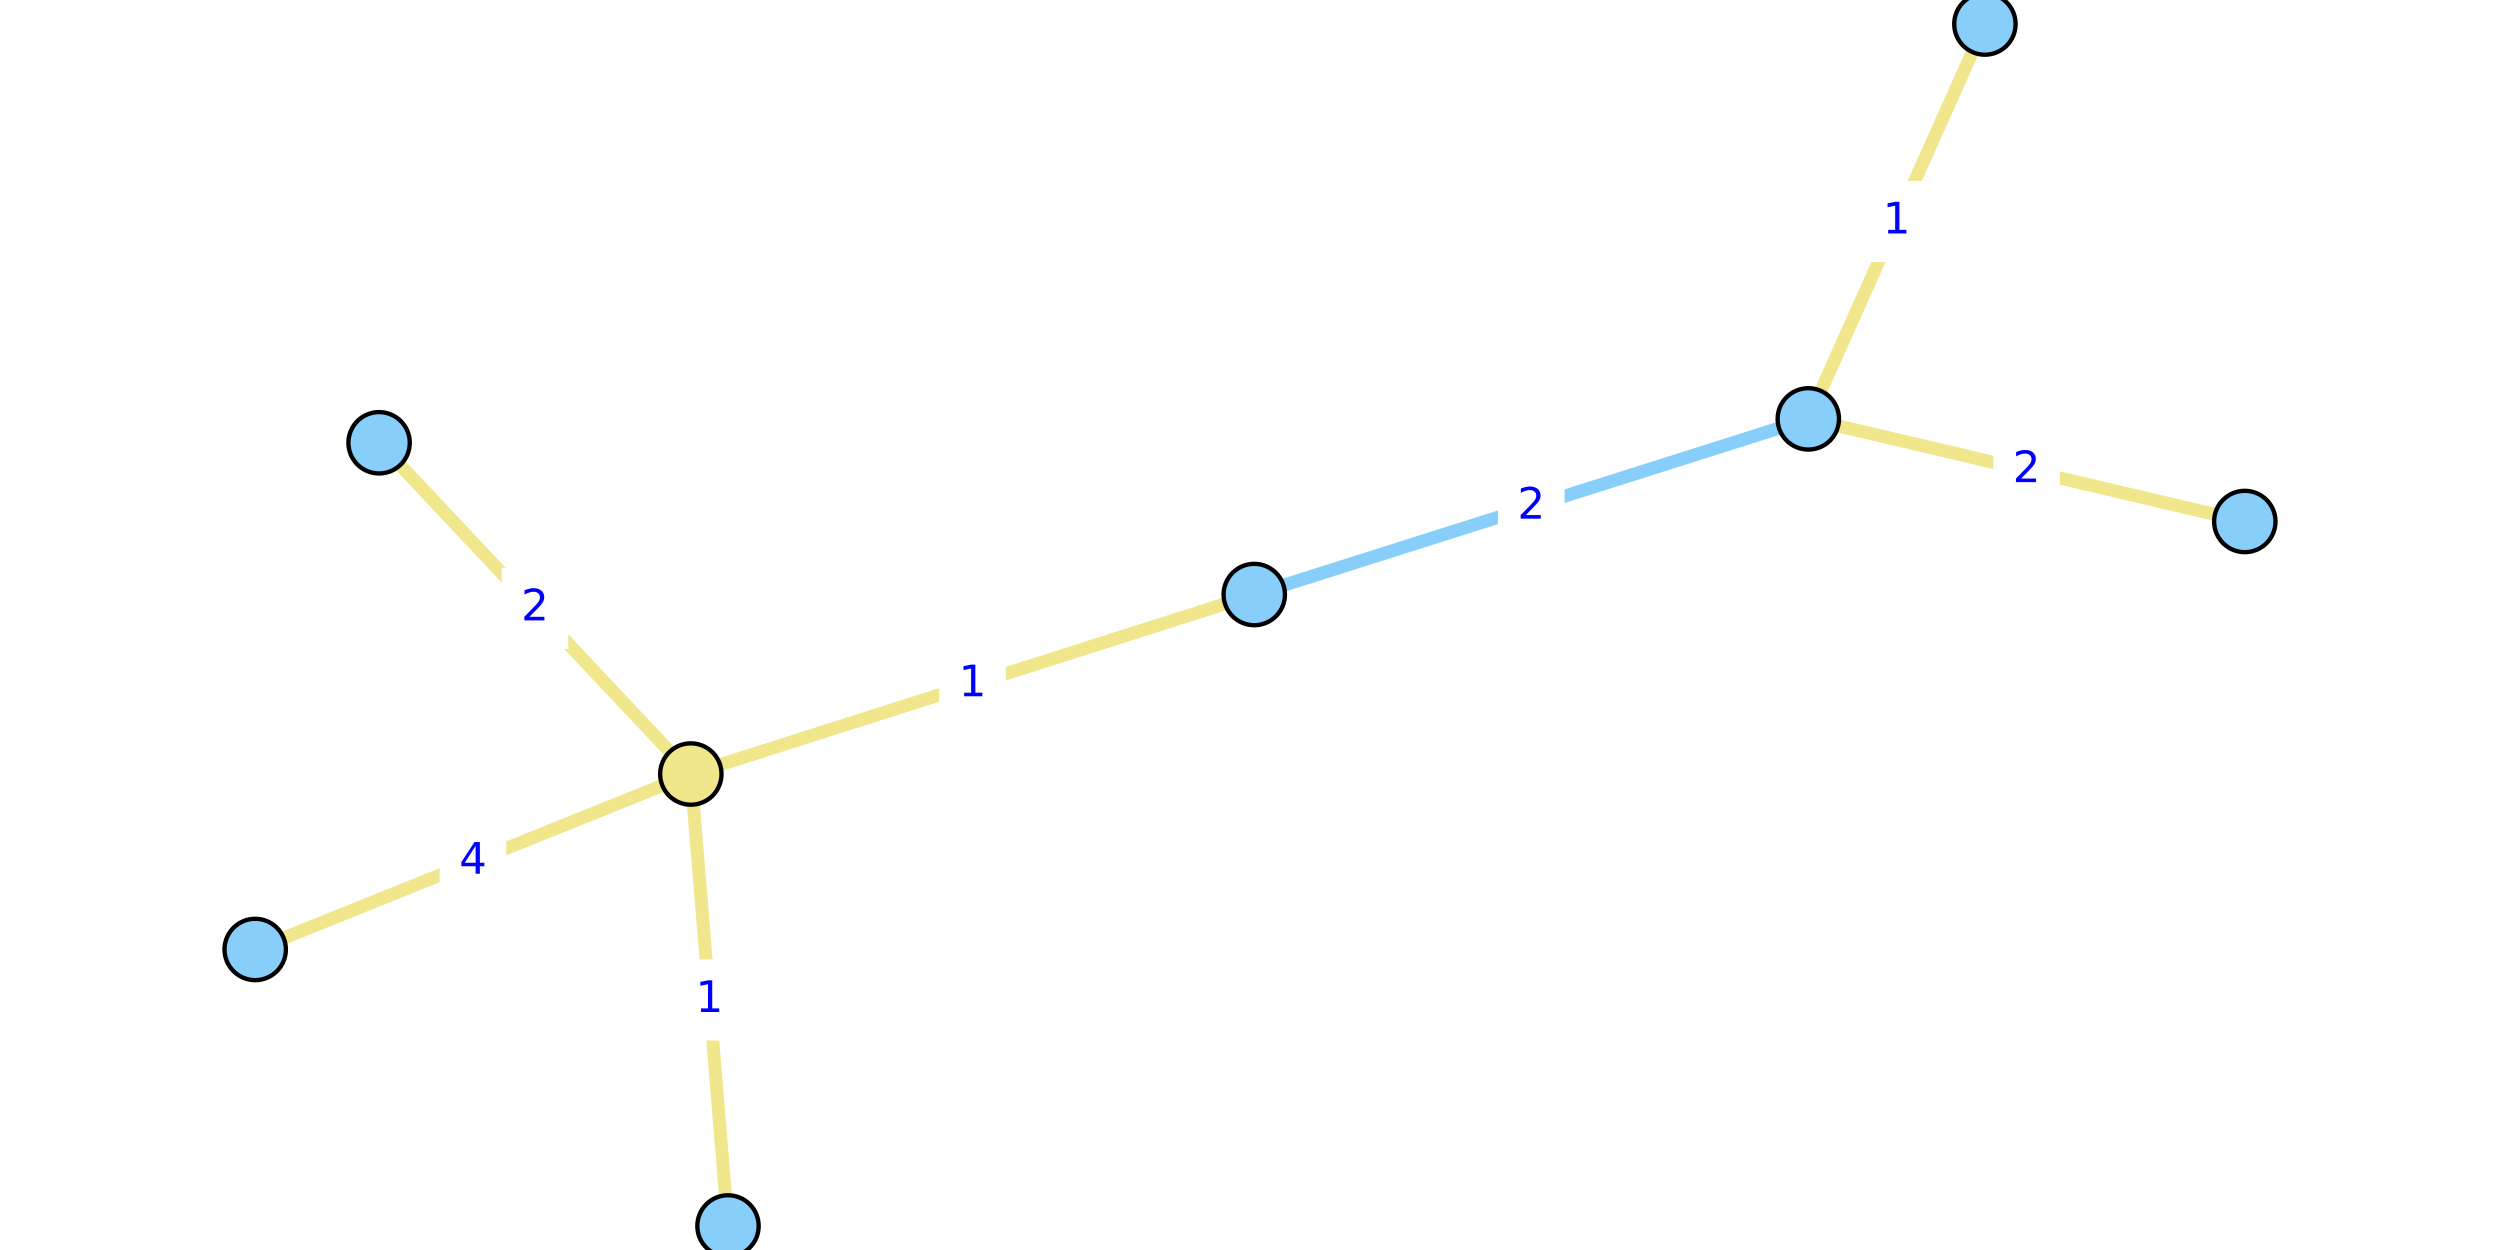
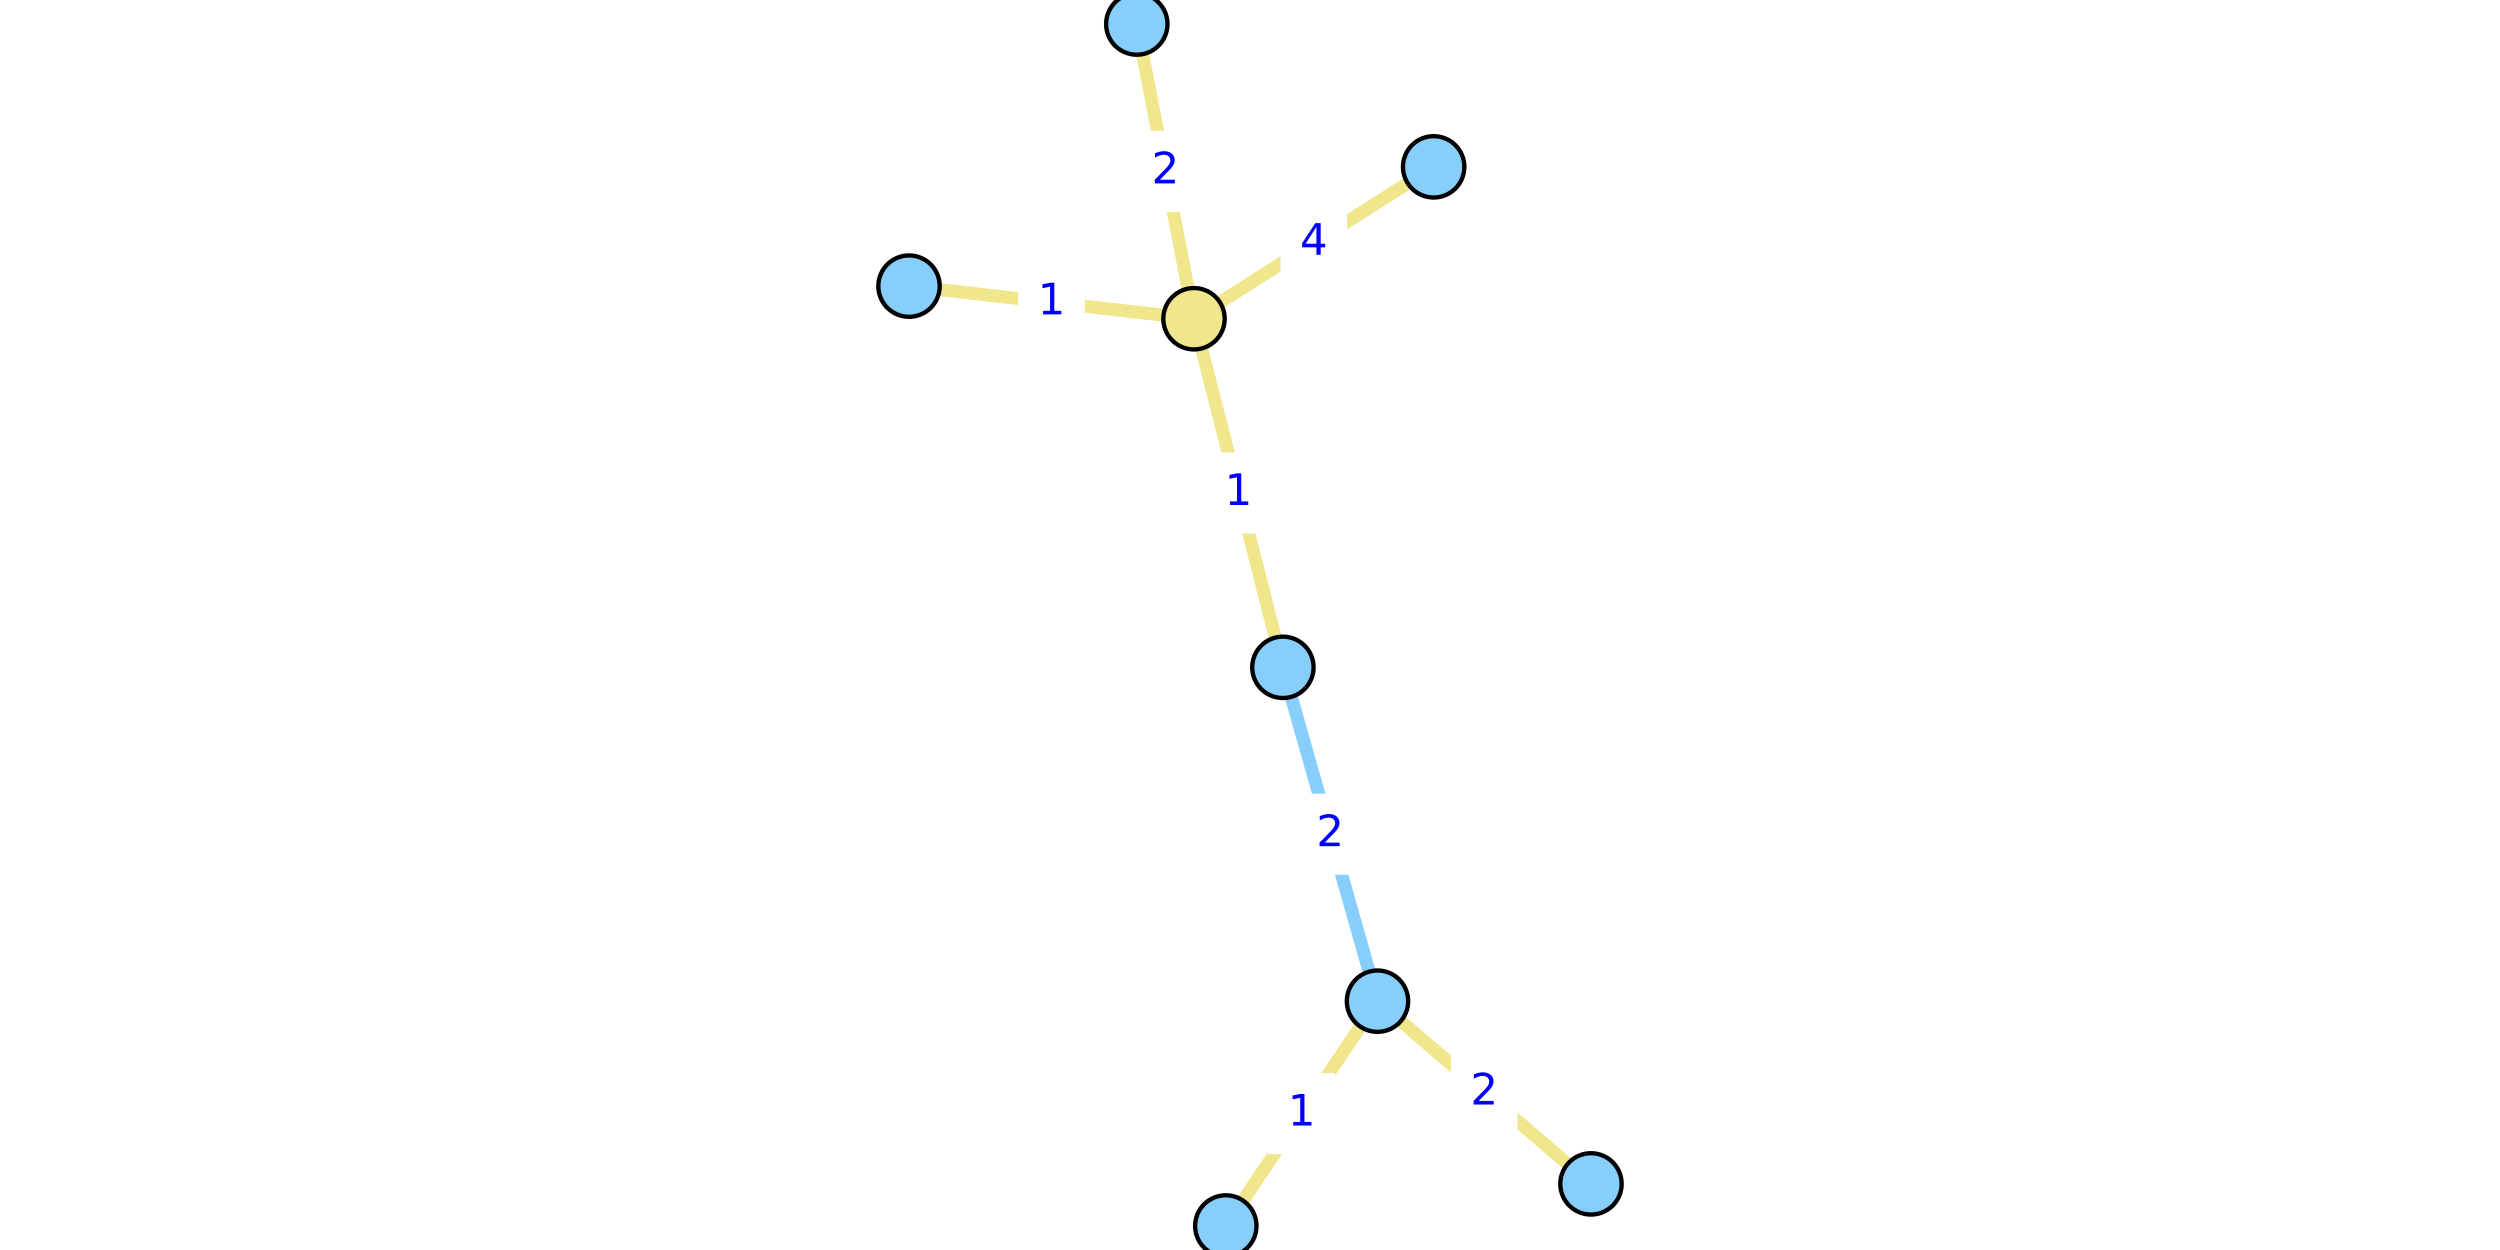
<svg xmlns="http://www.w3.org/2000/svg" xmlns:xlink="http://www.w3.org/1999/xlink" width="576pt" height="288pt" viewBox="0 0 576 288" version="1.1">
  <defs>
    <style type="text/css">*{stroke-linejoin: round; stroke-linecap: butt}</style>
  </defs>
  <g id="figure_1">
    <g id="patch_1">
      <path d="M 0 288  L 576 288  L 576 0  L 0 0  z " style="fill: #ffffff" />
    </g>
    <g id="axes_1">
      <g id="patch_2">
-         <path d="M 49.63 288  L 526.37 288  L 526.37 0  L 49.63 0  z " style="fill: #ffffff" />
+         <path d="M 206.296 288  L 369.704 288  L 369.704 0  L 206.296 0  z " style="fill: #ffffff" />
      </g>
      <g id="matplotlib.axis_1" />
      <g id="matplotlib.axis_2" />
      <g id="line2d_1">
-         <path d="M 416.634 96.51  L 288.982 136.981  " clip-path="url(#p4bb04347af)" style="fill: none; stroke: #87cefa; stroke-width: 3; stroke-linecap: square" />
+         <path d="M 317.373 230.671  L 295.581 153.753  " clip-path="url(#p3bdefc4501)" style="fill: none; stroke: #87cefa; stroke-width: 3; stroke-linecap: square" />
      </g>
      <g id="line2d_2">
-         <path d="M 87.343 102.016  L 159.167 178.336  " clip-path="url(#p4bb04347af)" style="fill: none; stroke: #f0e68c; stroke-width: 3; stroke-linecap: square" />
+         <path d="M 261.914 5.538  L 275.096 73.439  " clip-path="url(#p3bdefc4501)" style="fill: none; stroke: #f0e68c; stroke-width: 3; stroke-linecap: square" />
      </g>
      <g id="line2d_3">
-         <path d="M 58.798 218.758  L 159.167 178.336  " clip-path="url(#p4bb04347af)" style="fill: none; stroke: #f0e68c; stroke-width: 3; stroke-linecap: square" />
+         <path d="M 330.316 38.442  L 275.096 73.439  " clip-path="url(#p3bdefc4501)" style="fill: none; stroke: #f0e68c; stroke-width: 3; stroke-linecap: square" />
      </g>
      <g id="line2d_4">
-         <path d="M 159.167 178.336  L 167.731 282.462  " clip-path="url(#p4bb04347af)" style="fill: none; stroke: #f0e68c; stroke-width: 3; stroke-linecap: square" />
+         <path d="M 275.096 73.439  L 209.438 65.923  " clip-path="url(#p3bdefc4501)" style="fill: none; stroke: #f0e68c; stroke-width: 3; stroke-linecap: square" />
      </g>
      <g id="line2d_5">
-         <path d="M 159.167 178.336  L 288.982 136.981  " clip-path="url(#p4bb04347af)" style="fill: none; stroke: #f0e68c; stroke-width: 3; stroke-linecap: square" />
+         <path d="M 275.096 73.439  L 295.581 153.753  " clip-path="url(#p3bdefc4501)" style="fill: none; stroke: #f0e68c; stroke-width: 3; stroke-linecap: square" />
      </g>
      <g id="line2d_6">
-         <path d="M 457.321 5.538  L 416.634 96.51  " clip-path="url(#p4bb04347af)" style="fill: none; stroke: #f0e68c; stroke-width: 3; stroke-linecap: square" />
+         <path d="M 282.424 282.462  L 317.373 230.671  " clip-path="url(#p3bdefc4501)" style="fill: none; stroke: #f0e68c; stroke-width: 3; stroke-linecap: square" />
      </g>
      <g id="line2d_7">
-         <path d="M 416.634 96.51  L 517.202 120.153  " clip-path="url(#p4bb04347af)" style="fill: none; stroke: #f0e68c; stroke-width: 3; stroke-linecap: square" />
+         <path d="M 317.373 230.671  L 366.562 272.769  " clip-path="url(#p3bdefc4501)" style="fill: none; stroke: #f0e68c; stroke-width: 3; stroke-linecap: square" />
      </g>
      <g id="text_1">
        <g id="patch_3">
-           <path d="M 345.627 125.584  L 359.989 125.584  L 359.989 107.906  L 345.627 107.906  z " style="fill: #ffffff; stroke: #ffffff; stroke-linejoin: miter" />
+           <path d="M 299.296 201.051  L 313.659 201.051  L 313.659 183.373  L 299.296 183.373  z " style="fill: #ffffff; stroke: #ffffff; stroke-linejoin: miter" />
        </g>
-         <g style="fill: #0000ff" transform="translate(349.6265 119.5048)scale(0.1 -0.1)">
+         <g style="fill: #0000ff" transform="translate(303.2961 194.9716)scale(0.1 -0.1)">
          <defs>
            <path id="DejaVuSans-32" d="M 1228 531  L 3431 531  L 3431 0  L 469 0  L 469 531  Q 828 903 1448 1529  Q 2069 2156 2228 2338  Q 2531 2678 2651 2914  Q 2772 3150 2772 3378  Q 2772 3750 2511 3984  Q 2250 4219 1831 4219  Q 1534 4219 1204 4116  Q 875 4013 500 3803  L 500 4441  Q 881 4594 1212 4672  Q 1544 4750 1819 4750  Q 2544 4750 2975 4387  Q 3406 4025 3406 3419  Q 3406 3131 3298 2873  Q 3191 2616 2906 2266  Q 2828 2175 2409 1742  Q 1991 1309 1228 531  z " transform="scale(0.015625)" />
          </defs>
          <use xlink:href="#DejaVuSans-32" />
        </g>
      </g>
      <g id="text_2">
        <g id="patch_4">
-           <path d="M 116.074 149.015  L 130.436 149.015  L 130.436 131.337  L 116.074 131.337  z " style="fill: #ffffff; stroke: #ffffff; stroke-linejoin: miter" />
+           <path d="M 261.324 48.328  L 275.686 48.328  L 275.686 30.649  L 261.324 30.649  z " style="fill: #ffffff; stroke: #ffffff; stroke-linejoin: miter" />
        </g>
-         <g style="fill: #0000ff" transform="translate(120.0737 142.9352)scale(0.1 -0.1)">
+         <g style="fill: #0000ff" transform="translate(265.3238 42.24791)scale(0.1 -0.1)">
          <use xlink:href="#DejaVuSans-32" />
        </g>
      </g>
      <g id="text_3">
        <g id="patch_5">
-           <path d="M 101.802 207.386  L 116.164 207.386  L 116.164 189.708  L 101.802 189.708  z " style="fill: #ffffff; stroke: #ffffff; stroke-linejoin: miter" />
+           <path d="M 295.525 64.779  L 309.887 64.779  L 309.887 47.101  L 295.525 47.101  z " style="fill: #ffffff; stroke: #ffffff; stroke-linejoin: miter" />
        </g>
-         <g style="fill: #0000ff" transform="translate(105.8016 201.3066)scale(0.1 -0.1)">
+         <g style="fill: #0000ff" transform="translate(299.5247 58.69961)scale(0.1 -0.1)">
          <defs>
            <path id="DejaVuSans-34" d="M 2419 4116  L 825 1625  L 2419 1625  L 2419 4116  z M 2253 4666  L 3047 4666  L 3047 1625  L 3713 1625  L 3713 1100  L 3047 1100  L 3047 0  L 2419 0  L 2419 1100  L 313 1100  L 313 1709  L 2253 4666  z " transform="scale(0.015625)" />
          </defs>
          <use xlink:href="#DejaVuSans-34" />
        </g>
      </g>
      <g id="text_4">
        <g id="patch_6">
-           <path d="M 156.268 239.238  L 170.63 239.238  L 170.63 221.56  L 156.268 221.56  z " style="fill: #ffffff; stroke: #ffffff; stroke-linejoin: miter" />
+           <path d="M 235.086 78.52  L 249.448 78.52  L 249.448 60.842  L 235.086 60.842  z " style="fill: #ffffff; stroke: #ffffff; stroke-linejoin: miter" />
        </g>
-         <g style="fill: #0000ff" transform="translate(160.2678 233.1581)scale(0.1 -0.1)">
+         <g style="fill: #0000ff" transform="translate(239.086 72.43999)scale(0.1 -0.1)">
          <defs>
            <path id="DejaVuSans-31" d="M 794 531  L 1825 531  L 1825 4091  L 703 3866  L 703 4441  L 1819 4666  L 2450 4666  L 2450 531  L 3481 531  L 3481 0  L 794 0  L 794 531  z " transform="scale(0.015625)" />
          </defs>
          <use xlink:href="#DejaVuSans-31" />
        </g>
      </g>
      <g id="text_5">
        <g id="patch_7">
-           <path d="M 216.893 166.498  L 231.256 166.498  L 231.256 148.819  L 216.893 148.819  z " style="fill: #ffffff; stroke: #ffffff; stroke-linejoin: miter" />
+           <path d="M 278.158 122.435  L 292.52 122.435  L 292.52 104.757  L 278.158 104.757  z " style="fill: #ffffff; stroke: #ffffff; stroke-linejoin: miter" />
        </g>
-         <g style="fill: #0000ff" transform="translate(220.8933 160.4179)scale(0.1 -0.1)">
+         <g style="fill: #0000ff" transform="translate(282.1576 116.3553)scale(0.1 -0.1)">
          <use xlink:href="#DejaVuSans-31" />
        </g>
      </g>
      <g id="text_6">
        <g id="patch_8">
-           <path d="M 429.796 59.863  L 444.159 59.863  L 444.159 42.185  L 429.796 42.185  z " style="fill: #ffffff; stroke: #ffffff; stroke-linejoin: miter" />
+           <path d="M 292.717 265.405  L 307.08 265.405  L 307.08 247.727  L 292.717 247.727  z " style="fill: #ffffff; stroke: #ffffff; stroke-linejoin: miter" />
        </g>
-         <g style="fill: #0000ff" transform="translate(433.7963 53.78346)scale(0.1 -0.1)">
+         <g style="fill: #0000ff" transform="translate(296.7172 259.3257)scale(0.1 -0.1)">
          <use xlink:href="#DejaVuSans-31" />
        </g>
      </g>
      <g id="text_7">
        <g id="patch_9">
-           <path d="M 459.736 117.17  L 474.099 117.17  L 474.099 99.492  L 459.736 99.492  z " style="fill: #ffffff; stroke: #ffffff; stroke-linejoin: miter" />
+           <path d="M 334.786 260.559  L 349.149 260.559  L 349.149 242.881  L 334.786 242.881  z " style="fill: #ffffff; stroke: #ffffff; stroke-linejoin: miter" />
        </g>
-         <g style="fill: #0000ff" transform="translate(463.7364 111.0907)scale(0.1 -0.1)">
+         <g style="fill: #0000ff" transform="translate(338.7865 254.4795)scale(0.1 -0.1)">
          <use xlink:href="#DejaVuSans-32" />
        </g>
      </g>
      <g id="PathCollection_1">
        <defs>
-           <path id="C0_0_a2dd9e681c" d="M 0 7.071  C 1.875 7.071 3.674 6.326 5 5  C 6.326 3.674 7.071 1.875 7.071 -0  C 7.071 -1.875 6.326 -3.674 5 -5  C 3.674 -6.326 1.875 -7.071 0 -7.071  C -1.875 -7.071 -3.674 -6.326 -5 -5  C -6.326 -3.674 -7.071 -1.875 -7.071 0  C -7.071 1.875 -6.326 3.674 -5 5  C -3.674 6.326 -1.875 7.071 0 7.071  z " />
+           <path id="C0_0_69d607fc1d" d="M 0 7.071  C 1.875 7.071 3.674 6.326 5 5  C 6.326 3.674 7.071 1.875 7.071 -0  C 7.071 -1.875 6.326 -3.674 5 -5  C 3.674 -6.326 1.875 -7.071 0 -7.071  C -1.875 -7.071 -3.674 -6.326 -5 -5  C -6.326 -3.674 -7.071 -1.875 -7.071 0  C -7.071 1.875 -6.326 3.674 -5 5  C -3.674 6.326 -1.875 7.071 0 7.071  z " />
        </defs>
-         <use xlink:href="#C0_0_a2dd9e681c" x="87.343" y="102.016" style="fill: #87cefa; stroke: #000000" />
-         <use xlink:href="#C0_0_a2dd9e681c" x="58.798" y="218.758" style="fill: #87cefa; stroke: #000000" />
-         <use xlink:href="#C0_0_a2dd9e681c" x="457.321" y="5.538" style="fill: #87cefa; stroke: #000000" />
-         <use xlink:href="#C0_0_a2dd9e681c" x="416.634" y="96.51" style="fill: #87cefa; stroke: #000000" />
-         <use xlink:href="#C0_0_a2dd9e681c" x="167.731" y="282.462" style="fill: #87cefa; stroke: #000000" />
-         <use xlink:href="#C0_0_a2dd9e681c" x="288.982" y="136.981" style="fill: #87cefa; stroke: #000000" />
-         <use xlink:href="#C0_0_a2dd9e681c" x="517.202" y="120.153" style="fill: #87cefa; stroke: #000000" />
-         <use xlink:href="#C0_0_a2dd9e681c" x="159.167" y="178.336" style="fill: #f0e68c; stroke: #000000" />
+         <use xlink:href="#C0_0_69d607fc1d" x="261.914" y="5.538" style="fill: #87cefa; stroke: #000000" />
+         <use xlink:href="#C0_0_69d607fc1d" x="330.316" y="38.442" style="fill: #87cefa; stroke: #000000" />
+         <use xlink:href="#C0_0_69d607fc1d" x="282.424" y="282.462" style="fill: #87cefa; stroke: #000000" />
+         <use xlink:href="#C0_0_69d607fc1d" x="317.373" y="230.671" style="fill: #87cefa; stroke: #000000" />
+         <use xlink:href="#C0_0_69d607fc1d" x="209.438" y="65.923" style="fill: #87cefa; stroke: #000000" />
+         <use xlink:href="#C0_0_69d607fc1d" x="295.581" y="153.753" style="fill: #87cefa; stroke: #000000" />
+         <use xlink:href="#C0_0_69d607fc1d" x="366.562" y="272.769" style="fill: #87cefa; stroke: #000000" />
+         <use xlink:href="#C0_0_69d607fc1d" x="275.096" y="73.439" style="fill: #f0e68c; stroke: #000000" />
      </g>
    </g>
  </g>
  <defs>
-     <clipPath id="p4bb04347af">
-       <rect x="49.63" y="0" width="476.739" height="288" />
+     <clipPath id="p3bdefc4501">
+       <rect x="206.296" y="0" width="163.409" height="288" />
    </clipPath>
  </defs>
</svg>
